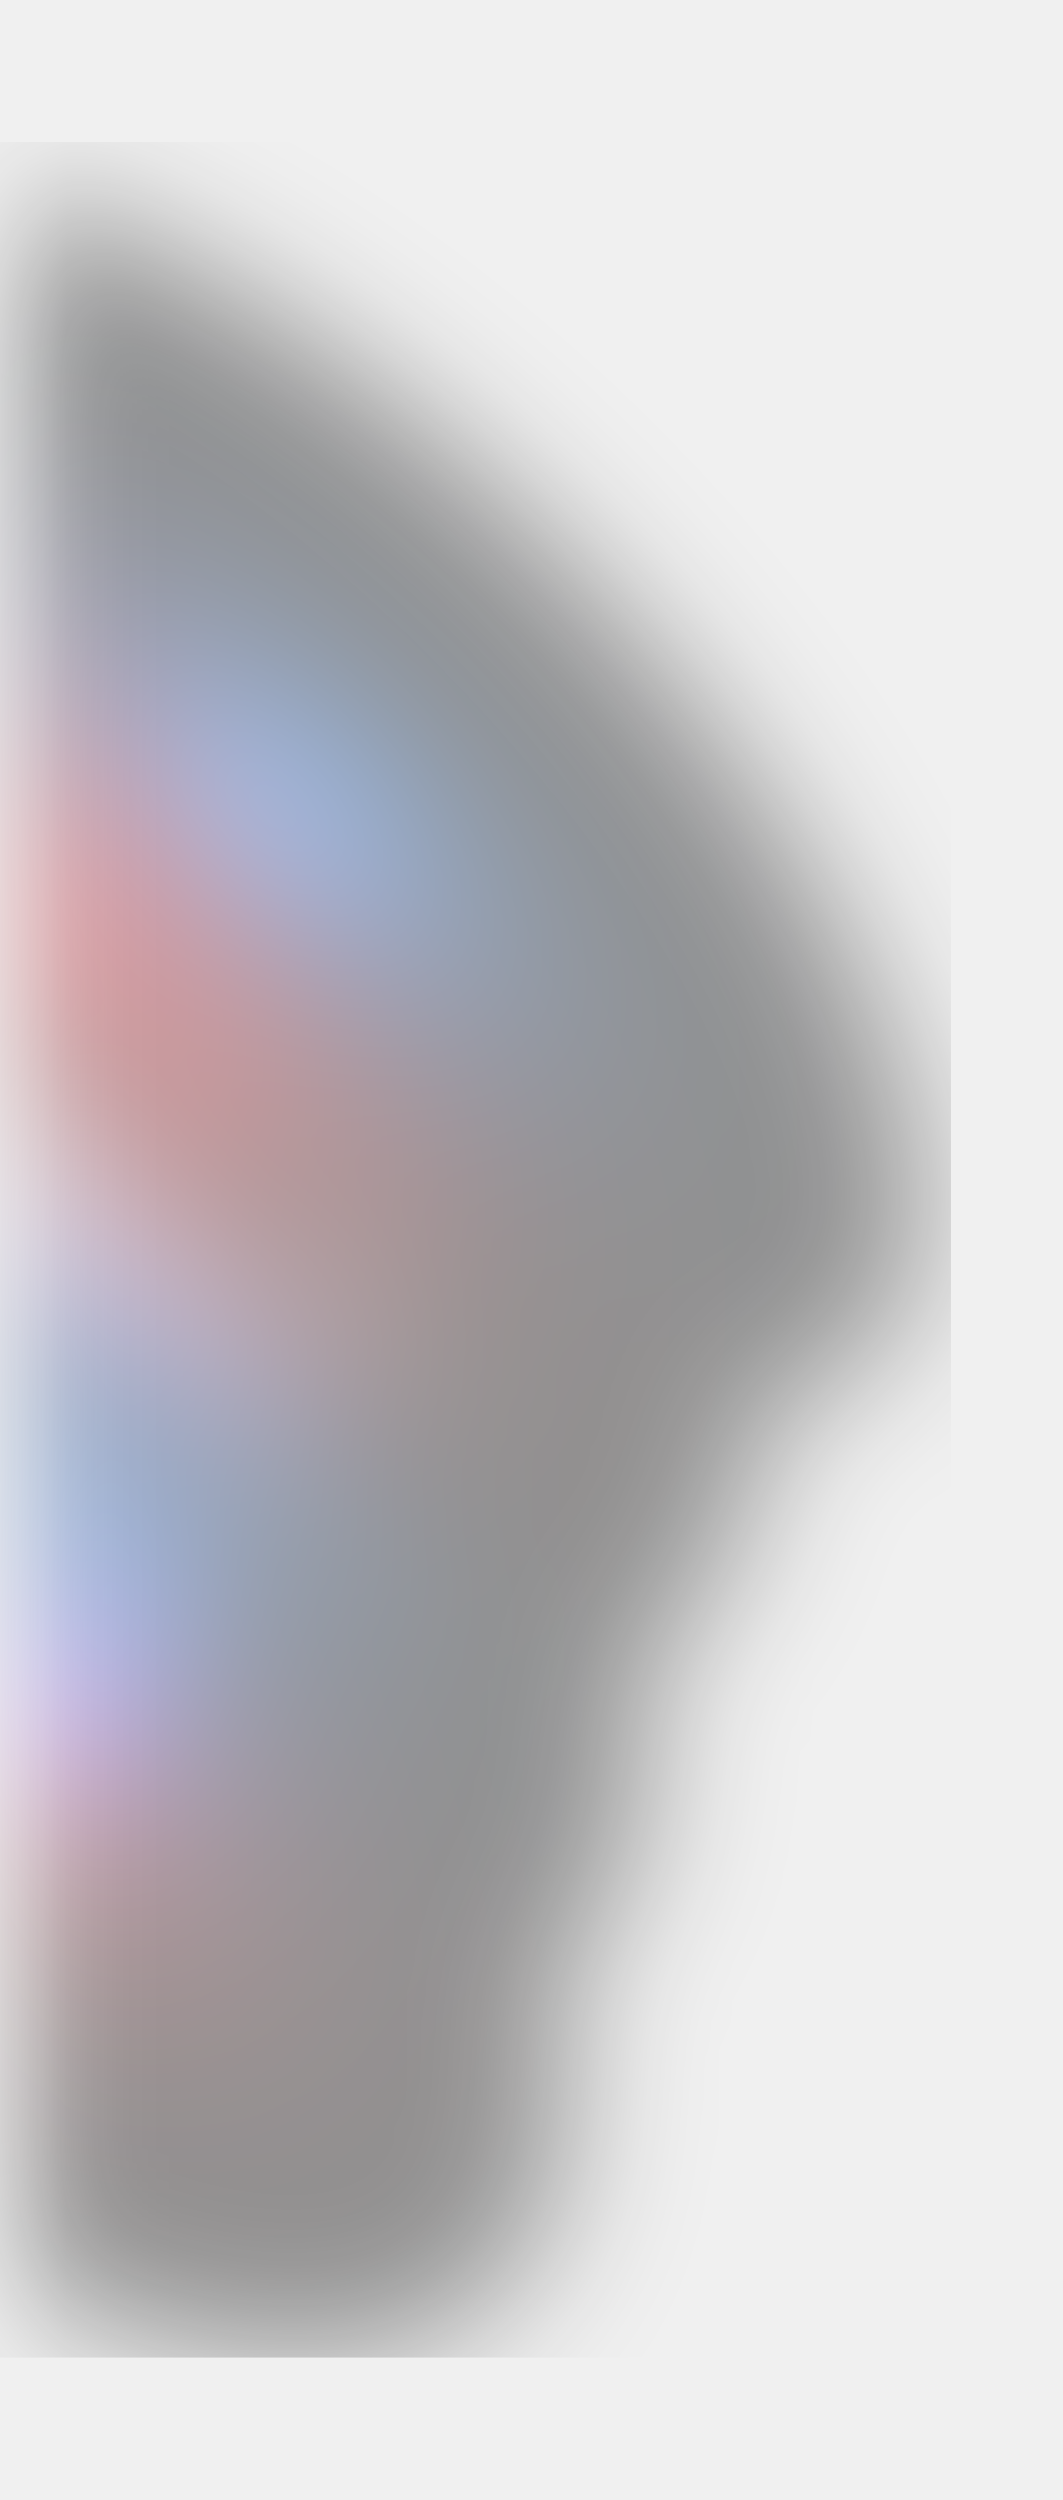
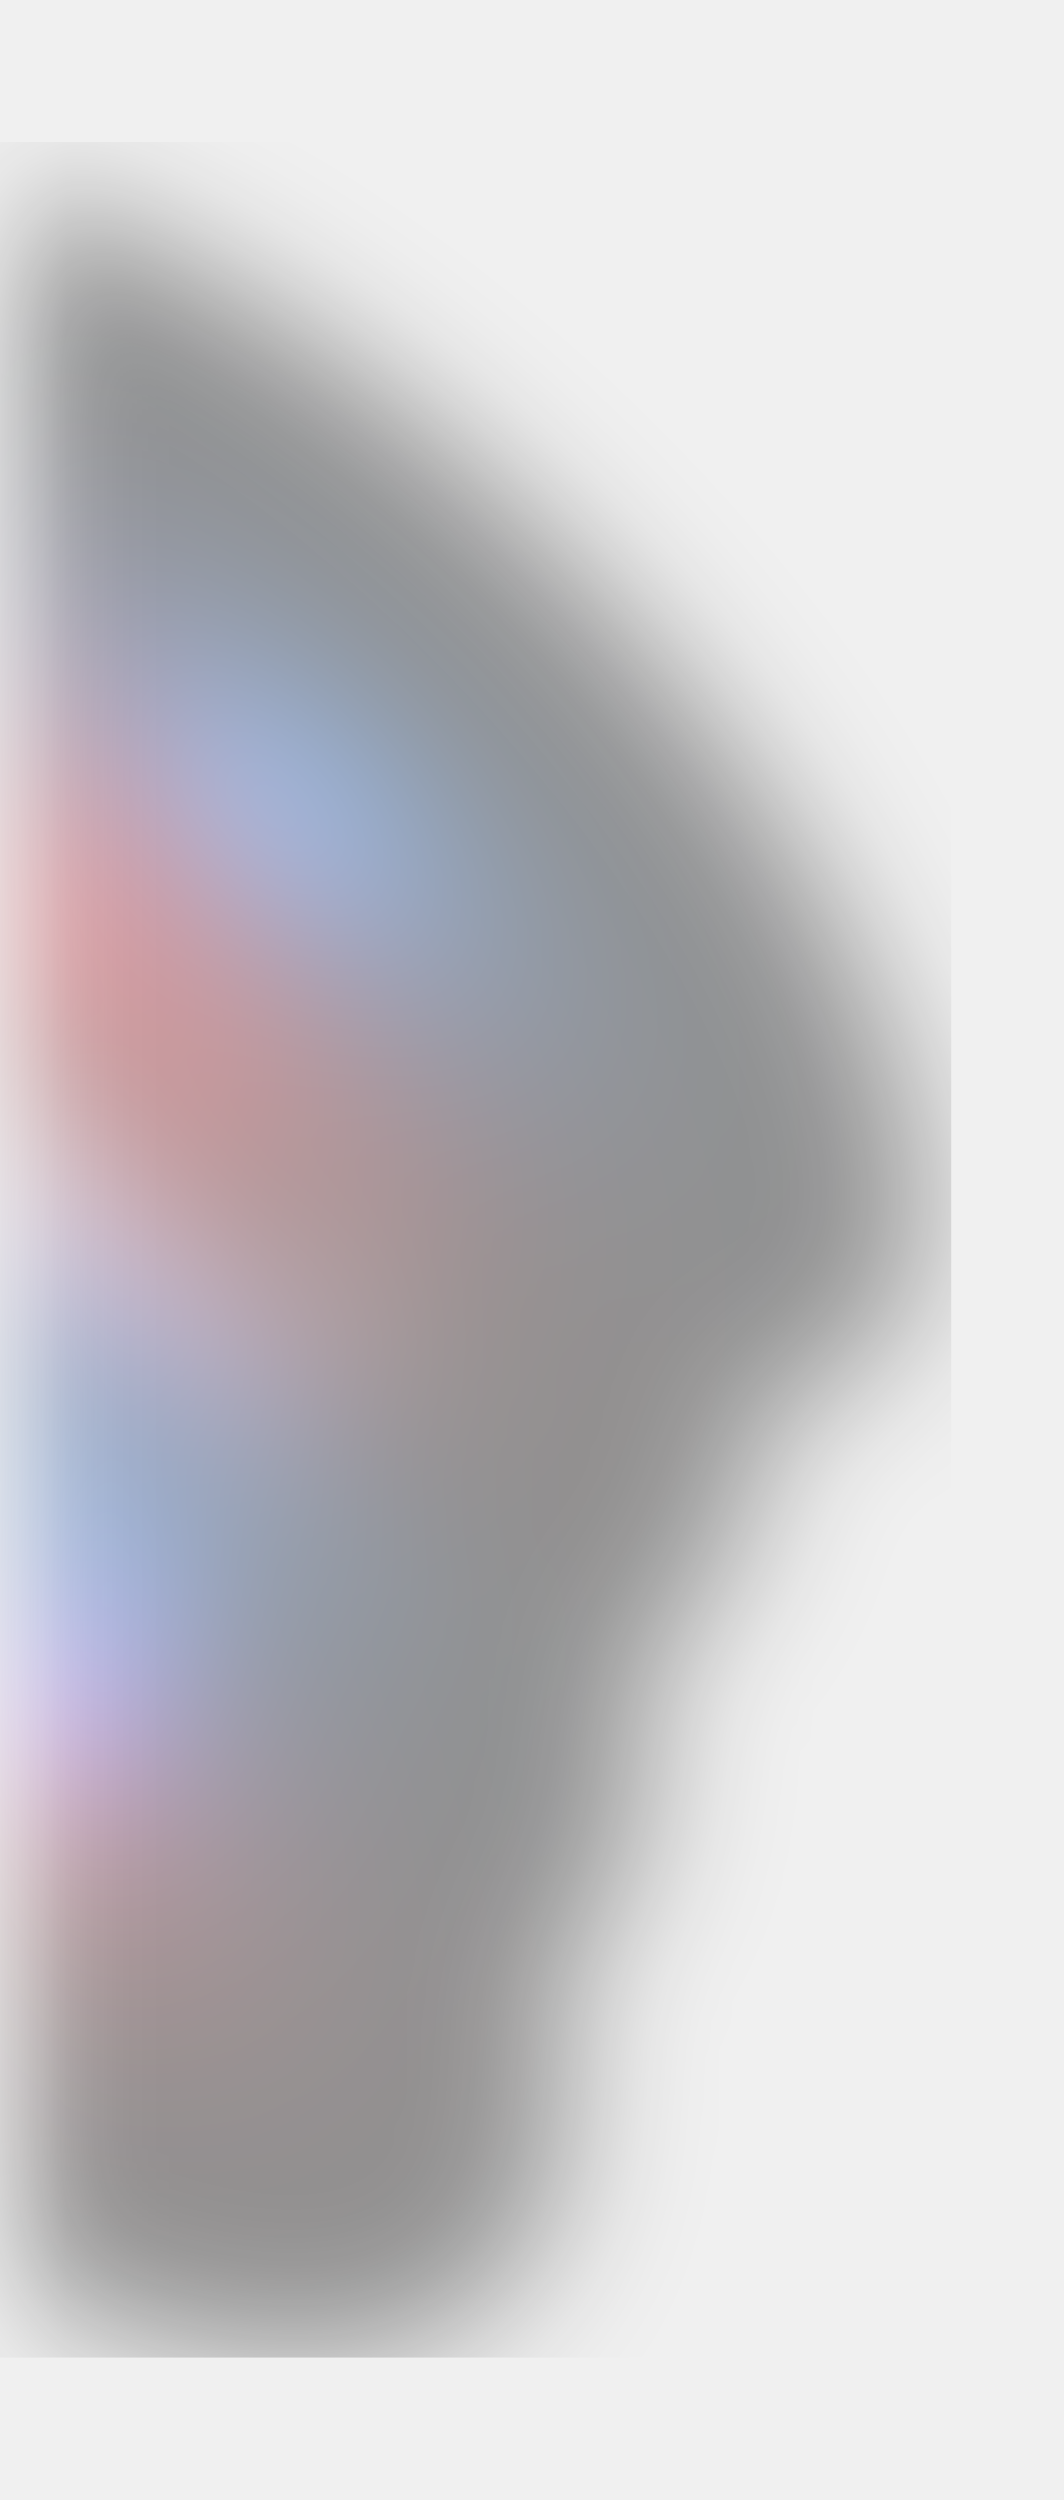
- <svg xmlns="http://www.w3.org/2000/svg" width="1498" height="3524" viewBox="0 0 1498 3524" fill="none">
+ <svg xmlns="http://www.w3.org/2000/svg" width="100" height="235.14" viewBox="0 0 1498 3524" fill="none">
  <g style="mix-blend-mode:plus-lighter" opacity="0.4" clip-path="url(#clip0_690_133)" filter="url(#filter0_f_690_133)">
    <path style="mix-blend-mode:screen" d="M389.736 2418.29C657.769 2147.37 584.737 1634.3 226.614 1272.32C-131.508 910.345 -639.108 836.527 -907.141 1107.45C-1175.17 1378.36 -1102.14 1891.43 -744.019 2253.41C-385.897 2615.39 121.703 2689.21 389.736 2418.29Z" fill="url(#paint0_radial_690_133)" />
    <path style="mix-blend-mode:screen" d="M1230.2 1901.27C1413.18 1716.32 1210.2 1211.29 776.834 773.258C343.468 335.226 -156.18 130.063 -339.162 315.015C-522.144 499.967 -319.167 1005 114.199 1443.03C547.565 1881.06 1047.21 2086.22 1230.2 1901.27Z" fill="url(#paint1_radial_690_133)" />
    <path style="mix-blend-mode:color-dodge" d="M74.807 2099.97C218.191 1955.05 151.722 1652.89 -73.654 1425.09C-299.031 1197.28 -597.97 1130.1 -741.353 1275.03C-884.736 1419.95 -818.267 1722.11 -592.891 1949.91C-367.514 2177.72 -68.576 2244.9 74.807 2099.97Z" fill="url(#paint2_radial_690_133)" />
    <path style="mix-blend-mode:screen" d="M746.513 2835.26C1014.55 2564.34 941.514 2051.27 583.392 1689.29C225.269 1327.31 -282.331 1253.5 -550.364 1524.41C-818.397 1795.33 -745.365 2308.4 -387.242 2670.38C-29.119 3032.36 478.48 3106.18 746.513 2835.26Z" fill="url(#paint3_radial_690_133)" />
    <path style="mix-blend-mode:color-dodge" d="M493.854 2786.79C637.237 2641.87 570.769 2339.71 345.392 2111.91C120.016 1884.1 -178.923 1816.92 -322.306 1961.84C-465.689 2106.77 -399.22 2408.93 -173.844 2636.73C51.532 2864.54 350.471 2931.72 493.854 2786.79Z" fill="url(#paint4_radial_690_133)" />
    <path style="mix-blend-mode:color-dodge" d="M-145.404 2576.8C-2.02 2431.88 -68.489 2129.72 -293.865 1901.92C-519.242 1674.11 -818.18 1606.93 -961.564 1751.85C-1104.95 1896.78 -1038.48 2198.94 -813.102 2426.74C-587.725 2654.55 -288.787 2721.73 -145.404 2576.8Z" fill="url(#paint5_radial_690_133)" />
    <path style="mix-blend-mode:screen" d="M956.412 2289.41C1223.57 2019.38 1002.84 1358.47 463.406 813.224C-76.029 267.981 -729.9 44.878 -997.056 314.911C-1264.21 584.943 -1043.49 1245.85 -504.05 1791.1C35.385 2336.34 689.256 2559.44 956.412 2289.41Z" fill="url(#paint6_radial_690_133)" />
    <path style="mix-blend-mode:screen" d="M698.1 3224.57C927.887 2992.3 738.037 2423.84 274.059 1954.87C-189.92 1485.89 -752.328 1294 -982.115 1526.26C-1211.9 1758.52 -1022.05 2326.98 -558.074 2795.96C-94.095 3264.93 468.313 3456.83 698.1 3224.57Z" fill="url(#paint7_radial_690_133)" />
    <path style="mix-blend-mode:color-dodge" opacity="0.69" d="M573.377 2110.89C430.093 2126.2 195.208 2003.95 -14.25 1792.24C-223.723 1580.52 -344.652 1343.11 -329.521 1198.28L573.361 2110.89H573.377Z" fill="url(#paint8_radial_690_133)" />
    <path style="mix-blend-mode:color-dodge" opacity="0.69" d="M940.19 2298.98C836.514 2274.25 630.114 2123.22 420.657 1911.5C211.183 1699.79 61.769 1491.17 37.309 1386.38L940.19 2298.98Z" fill="url(#paint9_radial_690_133)" />
    <path style="mix-blend-mode:color-dodge" opacity="0.69" d="M948.52 2620.47C839.603 2601.04 629.443 2453.82 419.97 2242.09C210.497 2030.38 64.842 1817.94 45.623 1707.85L948.505 2620.45L948.52 2620.47Z" fill="url(#paint10_radial_690_133)" />
    <path style="mix-blend-mode:color-dodge" opacity="0.69" d="M811.382 2403.93C702.464 2384.5 492.305 2237.28 282.831 2025.55C73.358 1813.84 -72.297 1601.4 -91.516 1491.31L811.366 2403.91L811.382 2403.93Z" fill="url(#paint11_radial_690_133)" />
    <path style="mix-blend-mode:color-dodge" opacity="0.69" d="M-299.428 1280.16C-179.825 1288.79 38.026 1428.24 247.484 1639.97C456.957 1851.68 594.921 2071.89 603.454 2192.77L-299.428 1280.16Z" fill="url(#paint12_radial_690_133)" />
    <path style="mix-blend-mode:color-dodge" opacity="0.69" d="M-641.25 1840.82C-521.647 1849.44 -303.796 1988.89 -94.339 2200.62C115.135 2412.33 253.099 2632.54 261.632 2753.42L-641.25 1840.82Z" fill="url(#paint13_radial_690_133)" />
    <path style="mix-blend-mode:color-dodge" opacity="0.69" d="M254.986 2156.25C134.556 2148.46 -83.887 2009.61 -293.36 1797.9C-502.834 1586.18 -640.205 1365.37 -647.911 1243.65L254.971 2156.25H254.986Z" fill="url(#paint14_radial_690_133)" />
    <path style="mix-blend-mode:color-dodge" opacity="0.69" d="M589.304 2527.8C486.954 2518.73 298.806 2396.44 116.835 2212.51C-65.152 2028.58 -186.128 1838.41 -195.098 1734.95L589.304 2527.8Z" fill="url(#paint15_radial_690_133)" />
    <path style="mix-blend-mode:color-dodge" opacity="0.69" d="M992.918 2094.41C840.383 2080.9 559.994 1898.65 288.792 1624.53C17.591 1350.41 -162.711 1067 -176.08 912.824L992.918 2094.41Z" fill="url(#paint16_radial_690_133)" />
    <path style="mix-blend-mode:color-dodge" opacity="0.69" d="M913.045 1846.75C807.498 1880.72 657.6 1830.39 540.04 1711.57C422.48 1592.74 372.67 1441.23 406.288 1334.55L913.03 1846.75H913.045Z" fill="url(#paint17_radial_690_133)" />
    <path style="mix-blend-mode:color-dodge" opacity="0.69" d="M101.812 1295.93C225.877 1290.43 437.145 1409.82 631.049 1605.82C824.954 1801.81 943.075 2015.35 937.631 2140.75L101.812 1295.93Z" fill="url(#paint18_radial_690_133)" />
    <path style="mix-blend-mode:color-dodge" opacity="0.69" d="M-210.182 785.059C-86.117 779.556 125.15 898.949 319.055 1094.94C512.96 1290.93 631.081 1504.48 625.637 1629.88L-210.182 785.059Z" fill="url(#paint19_radial_690_133)" />
    <path style="mix-blend-mode:color-dodge" opacity="0.69" d="M-143.508 686.243C-19.443 680.74 191.824 800.133 385.729 996.126C579.634 1192.12 697.755 1405.66 692.311 1531.06L-143.508 686.243Z" fill="url(#paint20_radial_690_133)" />
    <path style="mix-blend-mode:color-dodge" opacity="0.69" d="M309.367 2079.52C241.492 2073.52 116.726 1992.41 -3.97 1870.43C-124.649 1748.45 -204.879 1622.32 -210.838 1553.72L309.351 2079.51L309.367 2079.52Z" fill="url(#paint21_radial_690_133)" />
    <path style="mix-blend-mode:color-dodge" opacity="0.69" d="M955.866 2283.12C815.297 2295.68 582.377 2171.47 372.92 1959.74C163.446 1748.02 40.567 1512.58 52.984 1370.51L955.866 2283.12Z" fill="url(#paint22_radial_690_133)" />
    <path style="mix-blend-mode:color-dodge" opacity="0.69" d="M549.526 2668.61C431.873 2658.01 215.427 2517.13 5.969 2305.41C-203.504 2093.7 -342.872 1874.91 -353.355 1756L549.526 2668.61Z" fill="url(#paint23_radial_690_133)" />
    <path style="mix-blend-mode:color-dodge" opacity="0.69" d="M-848.851 1129.66C-731.197 1140.26 -514.751 1281.14 -305.293 1492.86C-95.82 1704.57 43.548 1923.36 54.031 2042.27L-848.851 1129.66Z" fill="url(#paint24_radial_690_133)" />
    <path style="mix-blend-mode:color-dodge" opacity="0.69" d="M392.903 2603.39C275.25 2592.79 58.804 2451.91 -150.654 2240.2C-360.127 2028.48 -499.495 1809.69 -509.979 1690.79L392.903 2603.39Z" fill="url(#paint25_radial_690_133)" />
    <path style="mix-blend-mode:color-dodge" opacity="0.69" d="M465.038 2794.94C347.385 2784.34 130.938 2643.46 -78.519 2431.74C-287.993 2220.03 -427.361 2001.24 -437.844 1882.33L465.038 2794.94Z" fill="url(#paint26_radial_690_133)" />
    <path style="mix-blend-mode:color-dodge" opacity="0.69" d="M16.591 2729.88C-145.022 2763.72 -393.105 2654.81 -602.562 2443.1C-812.036 2231.38 -919.783 1980.63 -886.306 1817.28L16.576 2729.88H16.591Z" fill="url(#paint27_radial_690_133)" />
    <path style="mix-blend-mode:color-dodge" opacity="0.69" d="M299.992 2853.04C162.012 2889.54 -42.033 2809.87 -208.544 2641.55C-375.072 2473.24 -453.897 2266.98 -417.784 2127.54L299.992 2853.04Z" fill="url(#paint28_radial_690_133)" />
    <path style="mix-blend-mode:color-dodge" opacity="0.69" d="M74.436 2515.17C-43.218 2504.57 -259.664 2363.69 -469.122 2151.98C-678.595 1940.26 -817.963 1721.47 -828.446 1602.57L74.436 2515.17Z" fill="url(#paint29_radial_690_133)" />
    <path style="mix-blend-mode:color-dodge" d="M162.894 2370.9C175.876 2357.78 35.773 2194.89 -150.036 2007.08C-335.844 1819.27 -496.996 1677.66 -509.978 1690.78C-522.96 1703.9 -382.857 1866.79 -197.049 2054.6C-11.24 2242.41 149.911 2384.02 162.894 2370.9Z" fill="url(#paint30_radial_690_133)" />
    <path style="mix-blend-mode:color-dodge" d="M12.468 2501.57C25.45 2488.45 -114.653 2325.56 -300.462 2137.75C-486.27 1949.95 -647.422 1808.33 -660.404 1821.46C-673.386 1834.58 -533.283 1997.46 -347.474 2185.27C-161.666 2373.08 -0.514 2514.69 12.468 2501.57Z" fill="url(#paint31_radial_690_133)" />
    <path style="mix-blend-mode:color-dodge" d="M585.241 1940.2C598.223 1927.07 420.34 1726 187.927 1491.08C-44.486 1256.17 -243.418 1076.37 -256.4 1089.49C-269.382 1102.61 -91.499 1303.69 140.914 1538.6C373.327 1773.52 572.259 1953.32 585.241 1940.2Z" fill="url(#paint32_radial_690_133)" />
    <path style="mix-blend-mode:color-dodge" d="M203.839 2755.87C216.821 2742.74 76.718 2579.86 -109.091 2392.05C-294.899 2204.24 -456.05 2062.63 -469.033 2075.75C-482.015 2088.87 -341.912 2251.76 -156.103 2439.57C29.705 2627.38 190.857 2768.99 203.839 2755.87Z" fill="url(#paint33_radial_690_133)" />
    <path style="mix-blend-mode:color-dodge" d="M796.45 1895.85C809.432 1882.73 669.329 1719.84 483.521 1532.03C297.712 1344.22 136.561 1202.61 123.579 1215.73C110.596 1228.85 250.7 1391.74 436.508 1579.55C622.316 1767.36 783.468 1908.97 796.45 1895.85Z" fill="url(#paint34_radial_690_133)" />
    <path style="mix-blend-mode:color-dodge" opacity="0.6" d="M497.767 2408.74C510.749 2395.62 323.803 2185.38 80.211 1939.17C-163.38 1692.95 -371.375 1503.99 -384.357 1517.12C-397.339 1530.24 -210.393 1740.47 33.199 1986.69C276.79 2232.9 484.784 2421.86 497.767 2408.74Z" fill="url(#paint35_radial_690_133)" />
    <g opacity="0.81">
      <g opacity="0.76">
        <path style="mix-blend-mode:color-dodge" d="M358.366 1902.5C390.709 1902.5 416.928 1876 416.928 1843.31C416.928 1810.62 390.709 1784.12 358.366 1784.12C326.023 1784.12 299.805 1810.62 299.805 1843.31C299.805 1876 326.023 1902.5 358.366 1902.5Z" fill="url(#paint36_radial_690_133)" />
      </g>
      <g opacity="0.85">
        <path style="mix-blend-mode:color-dodge" d="M55.965 2278.7C87.239 2278.7 112.592 2253.08 112.592 2221.47C112.592 2189.85 87.239 2164.23 55.965 2164.23C24.691 2164.23 -0.662 2189.85 -0.662 2221.47C-0.662 2253.08 24.691 2278.7 55.965 2278.7Z" fill="url(#paint37_radial_690_133)" />
      </g>
      <g opacity="0.76">
        <path style="mix-blend-mode:color-dodge" d="M187.222 1773.88C209.536 1773.88 227.625 1755.6 227.625 1733.05C227.625 1710.49 209.536 1692.21 187.222 1692.21C164.908 1692.21 146.818 1710.49 146.818 1733.05C146.818 1755.6 164.908 1773.88 187.222 1773.88Z" fill="url(#paint38_radial_690_133)" />
      </g>
      <path style="mix-blend-mode:color-dodge" d="M115.338 1624.15C135.214 1624.15 151.327 1607.87 151.327 1587.78C151.327 1567.69 135.214 1551.4 115.338 1551.4C95.462 1551.4 79.35 1567.69 79.35 1587.78C79.35 1607.87 95.462 1624.15 115.338 1624.15Z" fill="url(#paint39_radial_690_133)" />
      <g opacity="0.86">
        <path style="mix-blend-mode:color-dodge" d="M53.859 1702.14C69.375 1702.14 81.954 1689.43 81.954 1673.74C81.954 1658.06 69.375 1645.35 53.859 1645.35C38.342 1645.35 25.764 1658.06 25.764 1673.74C25.764 1689.43 38.342 1702.14 53.859 1702.14Z" fill="url(#paint40_radial_690_133)" />
      </g>
      <g opacity="0.85">
        <path style="mix-blend-mode:color-dodge" d="M423.245 2192.19C454.192 2192.19 479.279 2166.83 479.279 2135.55C479.279 2104.27 454.192 2078.91 423.245 2078.91C392.298 2078.91 367.211 2104.27 367.211 2135.55C367.211 2166.83 392.298 2192.19 423.245 2192.19Z" fill="url(#paint41_radial_690_133)" />
      </g>
      <g opacity="0.85">
        <path style="mix-blend-mode:color-dodge" d="M300.101 2412.51C331.048 2412.51 356.135 2387.15 356.135 2355.87C356.135 2324.59 331.048 2299.23 300.101 2299.23C269.154 2299.23 244.066 2324.59 244.066 2355.87C244.066 2387.15 269.154 2412.51 300.101 2412.51Z" fill="url(#paint42_radial_690_133)" />
      </g>
      <g opacity="0.85">
        <path style="mix-blend-mode:color-dodge" d="M601.175 2015C638.867 2015 669.424 1984.12 669.424 1946.02C669.424 1907.92 638.867 1877.04 601.175 1877.04C563.482 1877.04 532.926 1907.92 532.926 1946.02C532.926 1984.12 563.482 2015 601.175 2015Z" fill="url(#paint43_radial_690_133)" />
      </g>
      <path style="mix-blend-mode:color-dodge" d="M688.207 2328.23C706.722 2328.23 721.731 2313.06 721.731 2294.34C721.731 2275.63 706.722 2260.46 688.207 2260.46C669.693 2260.46 654.684 2275.63 654.684 2294.34C654.684 2313.06 669.693 2328.23 688.207 2328.23Z" fill="url(#paint44_radial_690_133)" />
      <g opacity="0.51">
        <path style="mix-blend-mode:color-dodge" d="M6.778 2116.1C37.828 2116.1 63 2090.66 63 2059.28C63 2027.89 37.828 2002.45 6.778 2002.45C-24.272 2002.45 -49.443 2027.89 -49.443 2059.28C-49.443 2090.66 -24.272 2116.1 6.778 2116.1Z" fill="url(#paint45_radial_690_133)" />
      </g>
      <g opacity="0.74">
        <path style="mix-blend-mode:color-dodge" d="M249.823 2072.32C277.582 2072.32 300.085 2049.57 300.085 2021.51C300.085 1993.46 277.582 1970.71 249.823 1970.71C222.064 1970.71 199.561 1993.46 199.561 2021.51C199.561 2049.57 222.064 2072.32 249.823 2072.32Z" fill="url(#paint46_radial_690_133)" />
      </g>
      <g opacity="0.48">
        <path style="mix-blend-mode:color-dodge" d="M113.357 1951.65C136.834 1951.65 155.866 1932.41 155.866 1908.68C155.866 1884.95 136.834 1865.71 113.357 1865.71C89.88 1865.71 70.848 1884.95 70.848 1908.68C70.848 1932.41 89.88 1951.65 113.357 1951.65Z" fill="url(#paint47_radial_690_133)" />
      </g>
      <g opacity="0.45">
        <path style="mix-blend-mode:color-dodge" d="M562.3 2102.23C583.77 2102.23 601.175 2084.64 601.175 2062.94C601.175 2041.24 583.77 2023.64 562.3 2023.64C540.83 2023.64 523.426 2041.24 523.426 2062.94C523.426 2084.64 540.83 2102.23 562.3 2102.23Z" fill="url(#paint48_radial_690_133)" />
      </g>
      <g opacity="0.25">
        <path style="mix-blend-mode:color-dodge" d="M437.706 1639.07C460.666 1639.07 479.279 1620.26 479.279 1597.05C479.279 1573.84 460.666 1555.03 437.706 1555.03C414.746 1555.03 396.133 1573.84 396.133 1597.05C396.133 1620.26 414.746 1639.07 437.706 1639.07Z" fill="url(#paint49_radial_690_133)" />
      </g>
      <g opacity="0.78">
        <path style="mix-blend-mode:color-dodge" d="M107.849 1503.06C131.49 1503.06 150.654 1483.69 150.654 1459.79C150.654 1435.89 131.49 1416.52 107.849 1416.52C84.208 1416.52 65.043 1435.89 65.043 1459.79C65.043 1483.69 84.208 1503.06 107.849 1503.06Z" fill="url(#paint50_radial_690_133)" />
      </g>
      <g opacity="0.79">
        <path style="mix-blend-mode:color-dodge" d="M349.911 1767.21C384.209 1767.21 412.014 1739.11 412.014 1704.44C412.014 1669.78 384.209 1641.67 349.911 1641.67C315.613 1641.67 287.809 1669.78 287.809 1704.44C287.809 1739.11 315.613 1767.21 349.911 1767.21Z" fill="url(#paint51_radial_690_133)" />
      </g>
    </g>
  </g>
  <defs>
    <filter id="filter0_f_690_133" x="-1310.52" y="0.219" width="2851" height="3523" filterUnits="userSpaceOnUse" color-interpolation-filters="sRGB">
      <feFlood flood-opacity="0" result="BackgroundImageFix" />
      <feBlend mode="normal" in="SourceGraphic" in2="BackgroundImageFix" result="shape" />
      <feGaussianBlur stdDeviation="100" result="effect1_foregroundBlur_690_133" />
    </filter>
    <radialGradient id="paint0_radial_690_133" cx="0" cy="0" r="1" gradientUnits="userSpaceOnUse" gradientTransform="translate(-275.59 1786.53) rotate(134.693) scale(687.538 918.933)">
      <stop stop-color="#006FF0" />
      <stop offset="0.08" stop-color="#0058BE" />
      <stop offset="0.16" stop-color="#004391" />
      <stop offset="0.24" stop-color="#00316A" />
      <stop offset="0.33" stop-color="#002249" />
      <stop offset="0.43" stop-color="#00152E" />
      <stop offset="0.53" stop-color="#000B19" />
      <stop offset="0.64" stop-color="#00050B" />
      <stop offset="0.78" stop-color="#000102" />
      <stop offset="1" />
    </radialGradient>
    <radialGradient id="paint1_radial_690_133" cx="0" cy="0" r="1" gradientUnits="userSpaceOnUse" gradientTransform="translate(426.54 1134.68) rotate(134.693) scale(469.378 1112.01)">
      <stop stop-color="#006FF0" />
      <stop offset="0.08" stop-color="#0058BE" />
      <stop offset="0.16" stop-color="#004391" />
      <stop offset="0.24" stop-color="#00316A" />
      <stop offset="0.33" stop-color="#002249" />
      <stop offset="0.43" stop-color="#00152E" />
      <stop offset="0.53" stop-color="#000B19" />
      <stop offset="0.64" stop-color="#00050B" />
      <stop offset="0.78" stop-color="#000102" />
      <stop offset="1" />
    </radialGradient>
    <radialGradient id="paint2_radial_690_133" cx="0" cy="0" r="1" gradientUnits="userSpaceOnUse" gradientTransform="translate(-333.61 1691.9) rotate(134.693) scale(368.956 579.142)">
      <stop stop-color="#006FF0" />
      <stop offset="0.08" stop-color="#0058BE" />
      <stop offset="0.16" stop-color="#004391" />
      <stop offset="0.24" stop-color="#00316A" />
      <stop offset="0.33" stop-color="#002249" />
      <stop offset="0.43" stop-color="#00152E" />
      <stop offset="0.53" stop-color="#000B19" />
      <stop offset="0.64" stop-color="#00050B" />
      <stop offset="0.78" stop-color="#000102" />
      <stop offset="1" />
    </radialGradient>
    <radialGradient id="paint3_radial_690_133" cx="0" cy="0" r="1" gradientUnits="userSpaceOnUse" gradientTransform="translate(80.0353 2202.13) rotate(134.693) scale(687.538 918.933)">
      <stop stop-color="#006FF0" />
      <stop offset="0.08" stop-color="#0058BE" />
      <stop offset="0.16" stop-color="#004391" />
      <stop offset="0.24" stop-color="#00316A" />
      <stop offset="0.33" stop-color="#002249" />
      <stop offset="0.43" stop-color="#00152E" />
      <stop offset="0.53" stop-color="#000B19" />
      <stop offset="0.64" stop-color="#00050B" />
      <stop offset="0.78" stop-color="#000102" />
      <stop offset="1" />
    </radialGradient>
    <radialGradient id="paint4_radial_690_133" cx="0" cy="0" r="1" gradientUnits="userSpaceOnUse" gradientTransform="translate(84.5169 2377.66) rotate(134.693) scale(368.956 579.142)">
      <stop stop-color="#006FF0" />
      <stop offset="0.08" stop-color="#0058BE" />
      <stop offset="0.16" stop-color="#004391" />
      <stop offset="0.24" stop-color="#00316A" />
      <stop offset="0.33" stop-color="#002249" />
      <stop offset="0.43" stop-color="#00152E" />
      <stop offset="0.53" stop-color="#000B19" />
      <stop offset="0.64" stop-color="#00050B" />
      <stop offset="0.78" stop-color="#000102" />
      <stop offset="1" />
    </radialGradient>
    <radialGradient id="paint5_radial_690_133" cx="0" cy="0" r="1" gradientUnits="userSpaceOnUse" gradientTransform="translate(-553.877 2168.33) rotate(134.693) scale(368.956 579.142)">
      <stop stop-color="#006FF0" />
      <stop offset="0.08" stop-color="#0058BE" />
      <stop offset="0.16" stop-color="#004391" />
      <stop offset="0.24" stop-color="#00316A" />
      <stop offset="0.33" stop-color="#002249" />
      <stop offset="0.43" stop-color="#00152E" />
      <stop offset="0.53" stop-color="#000B19" />
      <stop offset="0.64" stop-color="#00050B" />
      <stop offset="0.78" stop-color="#000102" />
      <stop offset="1" />
    </radialGradient>
    <radialGradient id="paint6_radial_690_133" cx="0" cy="0" r="1" gradientUnits="userSpaceOnUse" gradientTransform="translate(-1.33757 1270.89) rotate(-45.3068) scale(692.087 1384.09)">
      <stop stop-color="#ED1C24" />
      <stop offset="0.03" stop-color="#DA1921" />
      <stop offset="0.13" stop-color="#A71319" />
      <stop offset="0.24" stop-color="#7A0E12" />
      <stop offset="0.35" stop-color="#540A0C" />
      <stop offset="0.46" stop-color="#360608" />
      <stop offset="0.57" stop-color="#1E0304" />
      <stop offset="0.69" stop-color="#0D0102" />
      <stop offset="0.83" stop-color="#030000" />
      <stop offset="0.99" />
    </radialGradient>
    <radialGradient id="paint7_radial_690_133" cx="0" cy="0" r="1" gradientUnits="userSpaceOnUse" gradientTransform="translate(-128.255 2346.32) rotate(-45.3068) scale(595.284 1190.5)">
      <stop stop-color="#ED1C24" />
      <stop offset="0.03" stop-color="#DA1921" />
      <stop offset="0.13" stop-color="#A71319" />
      <stop offset="0.24" stop-color="#7A0E12" />
      <stop offset="0.35" stop-color="#540A0C" />
      <stop offset="0.46" stop-color="#360608" />
      <stop offset="0.57" stop-color="#1E0304" />
      <stop offset="0.69" stop-color="#0D0102" />
      <stop offset="0.83" stop-color="#030000" />
      <stop offset="0.99" />
    </radialGradient>
    <radialGradient id="paint8_radial_690_133" cx="0" cy="0" r="1" gradientUnits="userSpaceOnUse" gradientTransform="translate(131.437 1632.81) rotate(45.3068) scale(679.163 284.585)">
      <stop offset="0.21" stop-color="white" />
      <stop offset="0.75" stop-color="#4D4D4D" />
      <stop offset="1" />
    </radialGradient>
    <radialGradient id="paint9_radial_690_133" cx="0" cy="0" r="1" gradientUnits="userSpaceOnUse" gradientTransform="translate(488.138 1832.03) rotate(45.3068) scale(679.163 142.293)">
      <stop offset="0.21" stop-color="white" />
      <stop offset="0.75" stop-color="#4D4D4D" />
      <stop offset="1" />
    </radialGradient>
    <radialGradient id="paint10_radial_690_133" cx="0" cy="0" r="1" gradientUnits="userSpaceOnUse" gradientTransform="translate(517.222 2133.09) rotate(45.3068) scale(679.163 161.696)">
      <stop offset="0.21" stop-color="white" />
      <stop offset="0.75" stop-color="#4D4D4D" />
      <stop offset="1" />
    </radialGradient>
    <radialGradient id="paint11_radial_690_133" cx="0" cy="0" r="1" gradientUnits="userSpaceOnUse" gradientTransform="translate(379.741 1916.33) rotate(45.3068) scale(679.163 161.696)">
      <stop offset="0.21" stop-color="white" />
      <stop offset="0.75" stop-color="#4D4D4D" />
      <stop offset="1" />
    </radialGradient>
    <radialGradient id="paint12_radial_690_133" cx="0" cy="0" r="1" gradientUnits="userSpaceOnUse" gradientTransform="translate(118.842 1791.66) rotate(-134.693) scale(679.163 200.503)">
      <stop offset="0.21" stop-color="white" />
      <stop offset="0.75" stop-color="#4D4D4D" />
      <stop offset="1" />
    </radialGradient>
    <radialGradient id="paint13_radial_690_133" cx="0" cy="0" r="1" gradientUnits="userSpaceOnUse" gradientTransform="translate(-222.708 2352.37) rotate(-134.693) scale(679.163 200.503)">
      <stop offset="0.21" stop-color="white" />
      <stop offset="0.75" stop-color="#4D4D4D" />
      <stop offset="1" />
    </radialGradient>
    <radialGradient id="paint14_radial_690_133" cx="0" cy="0" r="1" gradientUnits="userSpaceOnUse" gradientTransform="translate(-260.905 1752.47) rotate(45.3068) scale(679.163 200.503)">
      <stop stop-color="#FDFDFD" />
      <stop offset="0.12" stop-color="#E6E6E6" />
      <stop offset="0.36" stop-color="#ACACAC" />
      <stop offset="0.71" stop-color="#505050" />
      <stop offset="1" />
    </radialGradient>
    <radialGradient id="paint15_radial_690_133" cx="0" cy="0" r="1" gradientUnits="userSpaceOnUse" gradientTransform="translate(227.901 2088.98) rotate(45.3068) scale(590.054 168.577)">
      <stop stop-color="#FDFDFD" />
      <stop offset="0.08" stop-color="#E0E0E0" />
      <stop offset="0.27" stop-color="#9D9D9D" />
      <stop offset="0.46" stop-color="#656565" />
      <stop offset="0.63" stop-color="#393939" />
      <stop offset="0.78" stop-color="#1A1A1A" />
      <stop offset="0.91" stop-color="#060606" />
      <stop offset="1" />
    </radialGradient>
    <radialGradient id="paint16_radial_690_133" cx="0" cy="0" r="1" gradientUnits="userSpaceOnUse" gradientTransform="translate(457.544 1442.02) rotate(45.3068) scale(879.333 251.224)">
      <stop stop-color="#FDFDFD" />
      <stop offset="0.08" stop-color="#E0E0E0" />
      <stop offset="0.27" stop-color="#9D9D9D" />
      <stop offset="0.46" stop-color="#656565" />
      <stop offset="0.63" stop-color="#393939" />
      <stop offset="0.78" stop-color="#1A1A1A" />
      <stop offset="0.91" stop-color="#060606" />
      <stop offset="1" />
    </radialGradient>
    <radialGradient id="paint17_radial_690_133" cx="0" cy="0" r="1" gradientUnits="userSpaceOnUse" gradientTransform="translate(723.054 1543.49) rotate(45.3068) scale(376.857 251.224)">
      <stop stop-color="#FDFDFD" />
      <stop offset="0.08" stop-color="#E0E0E0" />
      <stop offset="0.27" stop-color="#9D9D9D" />
      <stop offset="0.46" stop-color="#656565" />
      <stop offset="0.63" stop-color="#393939" />
      <stop offset="0.78" stop-color="#1A1A1A" />
      <stop offset="0.91" stop-color="#060606" />
      <stop offset="1" />
    </radialGradient>
    <radialGradient id="paint18_radial_690_133" cx="0" cy="0" r="1" gradientUnits="userSpaceOnUse" gradientTransform="translate(489.034 1771.59) rotate(-134.693) scale(628.721 233.512)">
      <stop stop-color="#FDFDFD" />
      <stop offset="0.08" stop-color="#E0E0E0" />
      <stop offset="0.27" stop-color="#9D9D9D" />
      <stop offset="0.46" stop-color="#656565" />
      <stop offset="0.63" stop-color="#393939" />
      <stop offset="0.78" stop-color="#1A1A1A" />
      <stop offset="0.91" stop-color="#060606" />
      <stop offset="1" />
    </radialGradient>
    <radialGradient id="paint19_radial_690_133" cx="0" cy="0" r="1" gradientUnits="userSpaceOnUse" gradientTransform="translate(176.228 1260.18) rotate(-134.693) scale(628.721 233.512)">
      <stop stop-color="#FDFDFD" />
      <stop offset="0.08" stop-color="#E0E0E0" />
      <stop offset="0.27" stop-color="#9D9D9D" />
      <stop offset="0.46" stop-color="#656565" />
      <stop offset="0.63" stop-color="#393939" />
      <stop offset="0.78" stop-color="#1A1A1A" />
      <stop offset="0.91" stop-color="#060606" />
      <stop offset="1" />
    </radialGradient>
    <radialGradient id="paint20_radial_690_133" cx="0" cy="0" r="1" gradientUnits="userSpaceOnUse" gradientTransform="translate(242.761 1161.46) rotate(-134.693) scale(628.721 233.512)">
      <stop stop-color="#FDFDFD" />
      <stop offset="0.08" stop-color="#E0E0E0" />
      <stop offset="0.27" stop-color="#9D9D9D" />
      <stop offset="0.46" stop-color="#656565" />
      <stop offset="0.63" stop-color="#393939" />
      <stop offset="0.78" stop-color="#1A1A1A" />
      <stop offset="0.91" stop-color="#060606" />
      <stop offset="1" />
    </radialGradient>
    <radialGradient id="paint21_radial_690_133" cx="0" cy="0" r="1" gradientUnits="userSpaceOnUse" gradientTransform="translate(66.7638 1786.92) rotate(45.3068) scale(391.3 111.793)">
      <stop stop-color="#FDFDFD" />
      <stop offset="0.12" stop-color="#E6E6E6" />
      <stop offset="0.36" stop-color="#ACACAC" />
      <stop offset="0.71" stop-color="#505050" />
      <stop offset="1" />
    </radialGradient>
    <radialGradient id="paint22_radial_690_133" cx="0" cy="0" r="1" gradientUnits="userSpaceOnUse" gradientTransform="translate(625.217 1693.47) rotate(45.3068) scale(679.163 278.117)">
      <stop stop-color="#FDFDFD" />
      <stop offset="0.15" stop-color="#CBCBCB" />
      <stop offset="0.38" stop-color="#848484" />
      <stop offset="0.59" stop-color="#4B4B4B" />
      <stop offset="0.77" stop-color="#222222" />
      <stop offset="0.91" stop-color="#090909" />
      <stop offset="1" />
    </radialGradient>
    <radialGradient id="paint23_radial_690_133" cx="0" cy="0" r="1" gradientUnits="userSpaceOnUse" gradientTransform="translate(155.06 2143.41) rotate(45.3068) scale(679.163 194.035)">
      <stop stop-color="#FDFDFD" />
      <stop offset="0.15" stop-color="#CBCBCB" />
      <stop offset="0.38" stop-color="#848484" />
      <stop offset="0.59" stop-color="#4B4B4B" />
      <stop offset="0.77" stop-color="#222222" />
      <stop offset="0.91" stop-color="#090909" />
      <stop offset="1" />
    </radialGradient>
    <radialGradient id="paint24_radial_690_133" cx="0" cy="0" r="1" gradientUnits="userSpaceOnUse" gradientTransform="translate(-442.365 1653.55) rotate(-134.693) scale(679.163 194.035)">
      <stop stop-color="#FDFDFD" />
      <stop offset="0.1" stop-color="#F7F7F7" />
      <stop offset="0.22" stop-color="#E6E6E6" />
      <stop offset="0.36" stop-color="#CCCCCC" />
      <stop offset="0.51" stop-color="#A6A6A6" />
      <stop offset="0.68" stop-color="#767676" />
      <stop offset="0.84" stop-color="#3C3C3C" />
      <stop offset="1" />
    </radialGradient>
    <radialGradient id="paint25_radial_690_133" cx="0" cy="0" r="1" gradientUnits="userSpaceOnUse" gradientTransform="translate(-3.4477 2076.41) rotate(45.3068) scale(679.163 194.035)">
      <stop stop-color="#FDFDFD" />
      <stop offset="0.15" stop-color="#CBCBCB" />
      <stop offset="0.38" stop-color="#848484" />
      <stop offset="0.59" stop-color="#4B4B4B" />
      <stop offset="0.77" stop-color="#222222" />
      <stop offset="0.91" stop-color="#090909" />
      <stop offset="1" />
    </radialGradient>
    <radialGradient id="paint26_radial_690_133" cx="0" cy="0" r="1" gradientUnits="userSpaceOnUse" gradientTransform="translate(68.7293 2268.34) rotate(45.3068) scale(679.163 194.035)">
      <stop stop-color="#FDFDFD" />
      <stop offset="0.15" stop-color="#CBCBCB" />
      <stop offset="0.38" stop-color="#848484" />
      <stop offset="0.59" stop-color="#4B4B4B" />
      <stop offset="0.77" stop-color="#222222" />
      <stop offset="0.91" stop-color="#090909" />
      <stop offset="1" />
    </radialGradient>
    <radialGradient id="paint27_radial_690_133" cx="0" cy="0" r="1" gradientUnits="userSpaceOnUse" gradientTransform="translate(-453.892 2277.43) rotate(45.3068) scale(679.163 349.264)">
      <stop stop-color="#FDFDFD" />
      <stop offset="0.16" stop-color="#D1D1D1" />
      <stop offset="0.58" stop-color="#616161" />
      <stop offset="0.87" stop-color="#1B1B1B" />
      <stop offset="1" />
    </radialGradient>
    <radialGradient id="paint28_radial_690_133" cx="0" cy="0" r="1" gradientUnits="userSpaceOnUse" gradientTransform="translate(105.215 2351.22) rotate(45.3068) scale(536.862 316.924)">
      <stop stop-color="#FDFDFD" />
      <stop offset="0.16" stop-color="#D1D1D1" />
      <stop offset="0.58" stop-color="#616161" />
      <stop offset="0.87" stop-color="#1B1B1B" />
      <stop offset="1" />
    </radialGradient>
    <radialGradient id="paint29_radial_690_133" cx="0" cy="0" r="1" gradientUnits="userSpaceOnUse" gradientTransform="translate(-322.572 1988.18) rotate(45.3068) scale(679.163 194.035)">
      <stop stop-color="#FDFDFD" />
      <stop offset="0.11" stop-color="#C8C8C8" />
      <stop offset="0.24" stop-color="#939393" />
      <stop offset="0.37" stop-color="#666666" />
      <stop offset="0.5" stop-color="#414141" />
      <stop offset="0.62" stop-color="#242424" />
      <stop offset="0.75" stop-color="#101010" />
      <stop offset="0.88" stop-color="#040404" />
      <stop offset="1" />
    </radialGradient>
    <radialGradient id="paint30_radial_690_133" cx="0" cy="0" r="1" gradientUnits="userSpaceOnUse" gradientTransform="translate(104.231 1749.96) rotate(134.693) scale(36.0709 480.918)">
      <stop stop-color="#EFEFEF" />
      <stop offset="0.08" stop-color="#BDBDBD" />
      <stop offset="0.16" stop-color="#919191" />
      <stop offset="0.24" stop-color="#6A6A6A" />
      <stop offset="0.33" stop-color="#494949" />
      <stop offset="0.42" stop-color="#2E2E2E" />
      <stop offset="0.53" stop-color="#191919" />
      <stop offset="0.64" stop-color="#0B0B0B" />
      <stop offset="0.78" stop-color="#020202" />
      <stop offset="1" />
    </radialGradient>
    <radialGradient id="paint31_radial_690_133" cx="0" cy="0" r="1" gradientUnits="userSpaceOnUse" gradientTransform="translate(-57.3539 1891.8) rotate(134.693) scale(36.0709 480.918)">
      <stop stop-color="#EFEFEF" />
      <stop offset="0.08" stop-color="#BDBDBD" />
      <stop offset="0.16" stop-color="#919191" />
      <stop offset="0.24" stop-color="#6A6A6A" />
      <stop offset="0.33" stop-color="#494949" />
      <stop offset="0.42" stop-color="#2E2E2E" />
      <stop offset="0.53" stop-color="#191919" />
      <stop offset="0.64" stop-color="#0B0B0B" />
      <stop offset="0.78" stop-color="#020202" />
      <stop offset="1" />
    </radialGradient>
    <radialGradient id="paint32_radial_690_133" cx="0" cy="0" r="1" gradientUnits="userSpaceOnUse" gradientTransform="translate(473.007 1196.98) rotate(134.693) scale(36.0709 601.147)">
      <stop stop-color="#EFEFEF" />
      <stop offset="0.08" stop-color="#BDBDBD" />
      <stop offset="0.16" stop-color="#919191" />
      <stop offset="0.24" stop-color="#6A6A6A" />
      <stop offset="0.33" stop-color="#494949" />
      <stop offset="0.42" stop-color="#2E2E2E" />
      <stop offset="0.53" stop-color="#191919" />
      <stop offset="0.64" stop-color="#0B0B0B" />
      <stop offset="0.78" stop-color="#020202" />
      <stop offset="1" />
    </radialGradient>
    <radialGradient id="paint33_radial_690_133" cx="0" cy="0" r="1" gradientUnits="userSpaceOnUse" gradientTransform="translate(132.824 2149.72) rotate(134.693) scale(36.0709 480.918)">
      <stop stop-color="#EFEFEF" />
      <stop offset="0.08" stop-color="#BDBDBD" />
      <stop offset="0.16" stop-color="#919191" />
      <stop offset="0.24" stop-color="#6A6A6A" />
      <stop offset="0.33" stop-color="#494949" />
      <stop offset="0.42" stop-color="#2E2E2E" />
      <stop offset="0.53" stop-color="#191919" />
      <stop offset="0.64" stop-color="#0B0B0B" />
      <stop offset="0.78" stop-color="#020202" />
      <stop offset="1" />
    </radialGradient>
    <radialGradient id="paint34_radial_690_133" cx="0" cy="0" r="1" gradientUnits="userSpaceOnUse" gradientTransform="translate(782.074 1231.05) rotate(134.693) scale(36.0708 480.918)">
      <stop stop-color="#EFEFEF" />
      <stop offset="0.08" stop-color="#BDBDBD" />
      <stop offset="0.16" stop-color="#919191" />
      <stop offset="0.24" stop-color="#6A6A6A" />
      <stop offset="0.33" stop-color="#494949" />
      <stop offset="0.42" stop-color="#2E2E2E" />
      <stop offset="0.53" stop-color="#191919" />
      <stop offset="0.64" stop-color="#0B0B0B" />
      <stop offset="0.78" stop-color="#020202" />
      <stop offset="1" />
    </radialGradient>
    <radialGradient id="paint35_radial_690_133" cx="0" cy="0" r="1" gradientUnits="userSpaceOnUse" gradientTransform="translate(348.235 1672.05) rotate(134.693) scale(36.0709 625.193)">
      <stop stop-color="#EFEFEF" />
      <stop offset="0.08" stop-color="#BDBDBD" />
      <stop offset="0.16" stop-color="#919191" />
      <stop offset="0.24" stop-color="#6A6A6A" />
      <stop offset="0.33" stop-color="#494949" />
      <stop offset="0.42" stop-color="#2E2E2E" />
      <stop offset="0.53" stop-color="#191919" />
      <stop offset="0.64" stop-color="#0B0B0B" />
      <stop offset="0.78" stop-color="#020202" />
      <stop offset="1" />
    </radialGradient>
    <radialGradient id="paint36_radial_690_133" cx="0" cy="0" r="1" gradientUnits="userSpaceOnUse" gradientTransform="translate(358.369 1843.31) rotate(-45.3068) scale(58.8775 58.8742)">
      <stop stop-color="#FCFCFC" />
      <stop offset="0.05" stop-color="#CDCDCD" />
      <stop offset="0.1" stop-color="#A2A2A2" />
      <stop offset="0.15" stop-color="#7B7B7B" />
      <stop offset="0.21" stop-color="#5A5A5A" />
      <stop offset="0.28" stop-color="#3D3D3D" />
      <stop offset="0.35" stop-color="#262626" />
      <stop offset="0.43" stop-color="#151515" />
      <stop offset="0.53" stop-color="#090909" />
      <stop offset="0.67" stop-color="#020202" />
      <stop offset="1" />
    </radialGradient>
    <radialGradient id="paint37_radial_690_133" cx="0" cy="0" r="1" gradientUnits="userSpaceOnUse" gradientTransform="translate(55.9629 2221.46) rotate(-45.3068) scale(56.9327 56.9295)">
      <stop stop-color="#FCFCFC" />
      <stop offset="0.05" stop-color="#CDCDCD" />
      <stop offset="0.1" stop-color="#A2A2A2" />
      <stop offset="0.15" stop-color="#7B7B7B" />
      <stop offset="0.21" stop-color="#5A5A5A" />
      <stop offset="0.28" stop-color="#3D3D3D" />
      <stop offset="0.35" stop-color="#262626" />
      <stop offset="0.43" stop-color="#151515" />
      <stop offset="0.53" stop-color="#090909" />
      <stop offset="0.67" stop-color="#020202" />
      <stop offset="1" />
    </radialGradient>
    <radialGradient id="paint38_radial_690_133" cx="0" cy="0" r="1" gradientUnits="userSpaceOnUse" gradientTransform="translate(187.217 1733.04) rotate(-45.3068) scale(40.6214 40.6191)">
      <stop stop-color="#FCFCFC" />
      <stop offset="0.05" stop-color="#CDCDCD" />
      <stop offset="0.1" stop-color="#A2A2A2" />
      <stop offset="0.15" stop-color="#7B7B7B" />
      <stop offset="0.21" stop-color="#5A5A5A" />
      <stop offset="0.28" stop-color="#3D3D3D" />
      <stop offset="0.35" stop-color="#262626" />
      <stop offset="0.43" stop-color="#151515" />
      <stop offset="0.53" stop-color="#090909" />
      <stop offset="0.67" stop-color="#020202" />
      <stop offset="1" />
    </radialGradient>
    <radialGradient id="paint39_radial_690_133" cx="0" cy="0" r="1" gradientUnits="userSpaceOnUse" gradientTransform="translate(115.32 1587.78) rotate(-45.3068) scale(36.1829 36.1808)">
      <stop stop-color="#FCFCFC" />
      <stop offset="0.05" stop-color="#CDCDCD" />
      <stop offset="0.1" stop-color="#A2A2A2" />
      <stop offset="0.15" stop-color="#7B7B7B" />
      <stop offset="0.21" stop-color="#5A5A5A" />
      <stop offset="0.28" stop-color="#3D3D3D" />
      <stop offset="0.35" stop-color="#262626" />
      <stop offset="0.43" stop-color="#151515" />
      <stop offset="0.53" stop-color="#090909" />
      <stop offset="0.67" stop-color="#020202" />
      <stop offset="1" />
    </radialGradient>
    <radialGradient id="paint40_radial_690_133" cx="0" cy="0" r="1" gradientUnits="userSpaceOnUse" gradientTransform="translate(53.8558 1673.75) rotate(-45.3069) scale(28.2468 28.2452)">
      <stop stop-color="#FCFCFC" />
      <stop offset="0.05" stop-color="#CDCDCD" />
      <stop offset="0.1" stop-color="#A2A2A2" />
      <stop offset="0.15" stop-color="#7B7B7B" />
      <stop offset="0.21" stop-color="#5A5A5A" />
      <stop offset="0.28" stop-color="#3D3D3D" />
      <stop offset="0.35" stop-color="#262626" />
      <stop offset="0.43" stop-color="#151515" />
      <stop offset="0.53" stop-color="#090909" />
      <stop offset="0.67" stop-color="#020202" />
      <stop offset="1" />
    </radialGradient>
    <radialGradient id="paint41_radial_690_133" cx="0" cy="0" r="1" gradientUnits="userSpaceOnUse" gradientTransform="translate(423.24 2135.55) rotate(-45.3068) scale(56.3367 56.3335)">
      <stop stop-color="#FCFCFC" />
      <stop offset="0.05" stop-color="#CDCDCD" />
      <stop offset="0.1" stop-color="#A2A2A2" />
      <stop offset="0.15" stop-color="#7B7B7B" />
      <stop offset="0.21" stop-color="#5A5A5A" />
      <stop offset="0.28" stop-color="#3D3D3D" />
      <stop offset="0.35" stop-color="#262626" />
      <stop offset="0.43" stop-color="#151515" />
      <stop offset="0.53" stop-color="#090909" />
      <stop offset="0.67" stop-color="#020202" />
      <stop offset="1" />
    </radialGradient>
    <radialGradient id="paint42_radial_690_133" cx="0" cy="0" r="1" gradientUnits="userSpaceOnUse" gradientTransform="translate(300.083 2355.87) rotate(-45.3069) scale(56.3368 56.3335)">
      <stop stop-color="#FCFCFC" />
      <stop offset="0.05" stop-color="#CDCDCD" />
      <stop offset="0.1" stop-color="#A2A2A2" />
      <stop offset="0.15" stop-color="#7B7B7B" />
      <stop offset="0.21" stop-color="#5A5A5A" />
      <stop offset="0.28" stop-color="#3D3D3D" />
      <stop offset="0.35" stop-color="#262626" />
      <stop offset="0.43" stop-color="#151515" />
      <stop offset="0.53" stop-color="#090909" />
      <stop offset="0.67" stop-color="#020202" />
      <stop offset="1" />
    </radialGradient>
    <radialGradient id="paint43_radial_690_133" cx="0" cy="0" r="1" gradientUnits="userSpaceOnUse" gradientTransform="translate(601.164 1946.03) rotate(-45.3068) scale(68.6173 68.6133)">
      <stop stop-color="#FCFCFC" />
      <stop offset="0.05" stop-color="#CDCDCD" />
      <stop offset="0.1" stop-color="#A2A2A2" />
      <stop offset="0.15" stop-color="#7B7B7B" />
      <stop offset="0.21" stop-color="#5A5A5A" />
      <stop offset="0.28" stop-color="#3D3D3D" />
      <stop offset="0.35" stop-color="#262626" />
      <stop offset="0.43" stop-color="#151515" />
      <stop offset="0.53" stop-color="#090909" />
      <stop offset="0.67" stop-color="#020202" />
      <stop offset="1" />
    </radialGradient>
    <radialGradient id="paint44_radial_690_133" cx="0" cy="0" r="1" gradientUnits="userSpaceOnUse" gradientTransform="translate(688.198 2294.36) rotate(-45.3068) scale(33.7048 33.7029)">
      <stop stop-color="#FCFCFC" />
      <stop offset="0.05" stop-color="#CDCDCD" />
      <stop offset="0.1" stop-color="#A2A2A2" />
      <stop offset="0.15" stop-color="#7B7B7B" />
      <stop offset="0.21" stop-color="#5A5A5A" />
      <stop offset="0.28" stop-color="#3D3D3D" />
      <stop offset="0.35" stop-color="#262626" />
      <stop offset="0.43" stop-color="#151515" />
      <stop offset="0.53" stop-color="#090909" />
      <stop offset="0.67" stop-color="#020202" />
      <stop offset="1" />
    </radialGradient>
    <radialGradient id="paint45_radial_690_133" cx="0" cy="0" r="1" gradientUnits="userSpaceOnUse" gradientTransform="translate(6.77622 2059.27) rotate(-45.3068) scale(56.5249 56.5217)">
      <stop stop-color="#FCFCFC" />
      <stop offset="0.05" stop-color="#CDCDCD" />
      <stop offset="0.1" stop-color="#A2A2A2" />
      <stop offset="0.15" stop-color="#7B7B7B" />
      <stop offset="0.21" stop-color="#5A5A5A" />
      <stop offset="0.28" stop-color="#3D3D3D" />
      <stop offset="0.35" stop-color="#262626" />
      <stop offset="0.43" stop-color="#151515" />
      <stop offset="0.53" stop-color="#090909" />
      <stop offset="0.67" stop-color="#020202" />
      <stop offset="1" />
    </radialGradient>
    <radialGradient id="paint46_radial_690_133" cx="0" cy="0" r="1" gradientUnits="userSpaceOnUse" gradientTransform="translate(249.827 2021.52) rotate(-45.3068) scale(50.5337 50.5308)">
      <stop stop-color="#FCFCFC" />
      <stop offset="0.05" stop-color="#CDCDCD" />
      <stop offset="0.1" stop-color="#A2A2A2" />
      <stop offset="0.15" stop-color="#7B7B7B" />
      <stop offset="0.21" stop-color="#5A5A5A" />
      <stop offset="0.28" stop-color="#3D3D3D" />
      <stop offset="0.35" stop-color="#262626" />
      <stop offset="0.43" stop-color="#151515" />
      <stop offset="0.53" stop-color="#090909" />
      <stop offset="0.67" stop-color="#020202" />
      <stop offset="1" />
    </radialGradient>
    <radialGradient id="paint47_radial_690_133" cx="0" cy="0" r="1" gradientUnits="userSpaceOnUse" gradientTransform="translate(113.345 1908.7) rotate(-45.3068) scale(42.7388 42.7363)">
      <stop stop-color="#FCFCFC" />
      <stop offset="0.05" stop-color="#CDCDCD" />
      <stop offset="0.1" stop-color="#A2A2A2" />
      <stop offset="0.15" stop-color="#7B7B7B" />
      <stop offset="0.21" stop-color="#5A5A5A" />
      <stop offset="0.28" stop-color="#3D3D3D" />
      <stop offset="0.35" stop-color="#262626" />
      <stop offset="0.43" stop-color="#151515" />
      <stop offset="0.53" stop-color="#090909" />
      <stop offset="0.67" stop-color="#020202" />
      <stop offset="1" />
    </radialGradient>
    <radialGradient id="paint48_radial_690_133" cx="0" cy="0" r="1" gradientUnits="userSpaceOnUse" gradientTransform="translate(562.292 2062.94) rotate(-45.3068) scale(39.0844 39.0821)">
      <stop stop-color="#FCFCFC" />
      <stop offset="0.05" stop-color="#CDCDCD" />
      <stop offset="0.1" stop-color="#A2A2A2" />
      <stop offset="0.15" stop-color="#7B7B7B" />
      <stop offset="0.21" stop-color="#5A5A5A" />
      <stop offset="0.28" stop-color="#3D3D3D" />
      <stop offset="0.35" stop-color="#262626" />
      <stop offset="0.43" stop-color="#151515" />
      <stop offset="0.53" stop-color="#090909" />
      <stop offset="0.67" stop-color="#020202" />
      <stop offset="1" />
    </radialGradient>
    <radialGradient id="paint49_radial_690_133" cx="0" cy="0" r="1" gradientUnits="userSpaceOnUse" gradientTransform="translate(437.702 1597.04) rotate(-45.3068) scale(41.7977 41.7953)">
      <stop stop-color="#FCFCFC" />
      <stop offset="0.05" stop-color="#CDCDCD" />
      <stop offset="0.1" stop-color="#A2A2A2" />
      <stop offset="0.15" stop-color="#7B7B7B" />
      <stop offset="0.21" stop-color="#5A5A5A" />
      <stop offset="0.28" stop-color="#3D3D3D" />
      <stop offset="0.35" stop-color="#262626" />
      <stop offset="0.43" stop-color="#151515" />
      <stop offset="0.53" stop-color="#090909" />
      <stop offset="0.67" stop-color="#020202" />
      <stop offset="1" />
    </radialGradient>
    <radialGradient id="paint50_radial_690_133" cx="0" cy="0" r="1" gradientUnits="userSpaceOnUse" gradientTransform="translate(107.85 1459.78) rotate(-45.3068) scale(43.0368 43.0343)">
      <stop stop-color="#FCFCFC" />
      <stop offset="0.05" stop-color="#CDCDCD" />
      <stop offset="0.1" stop-color="#A2A2A2" />
      <stop offset="0.15" stop-color="#7B7B7B" />
      <stop offset="0.21" stop-color="#5A5A5A" />
      <stop offset="0.28" stop-color="#3D3D3D" />
      <stop offset="0.35" stop-color="#262626" />
      <stop offset="0.43" stop-color="#151515" />
      <stop offset="0.53" stop-color="#090909" />
      <stop offset="0.67" stop-color="#020202" />
      <stop offset="1" />
    </radialGradient>
    <radialGradient id="paint51_radial_690_133" cx="0" cy="0" r="1" gradientUnits="userSpaceOnUse" gradientTransform="translate(349.909 1704.44) rotate(-45.3068) scale(62.4378 62.4342)">
      <stop stop-color="#FCFCFC" />
      <stop offset="0.05" stop-color="#CDCDCD" />
      <stop offset="0.1" stop-color="#A2A2A2" />
      <stop offset="0.15" stop-color="#7B7B7B" />
      <stop offset="0.21" stop-color="#5A5A5A" />
      <stop offset="0.28" stop-color="#3D3D3D" />
      <stop offset="0.35" stop-color="#262626" />
      <stop offset="0.43" stop-color="#151515" />
      <stop offset="0.53" stop-color="#090909" />
      <stop offset="0.67" stop-color="#020202" />
      <stop offset="1" />
    </radialGradient>
    <clipPath id="clip0_690_133">
      <rect width="2451" height="3123" fill="white" transform="translate(-1110.52 200.219)" />
    </clipPath>
  </defs>
</svg>
